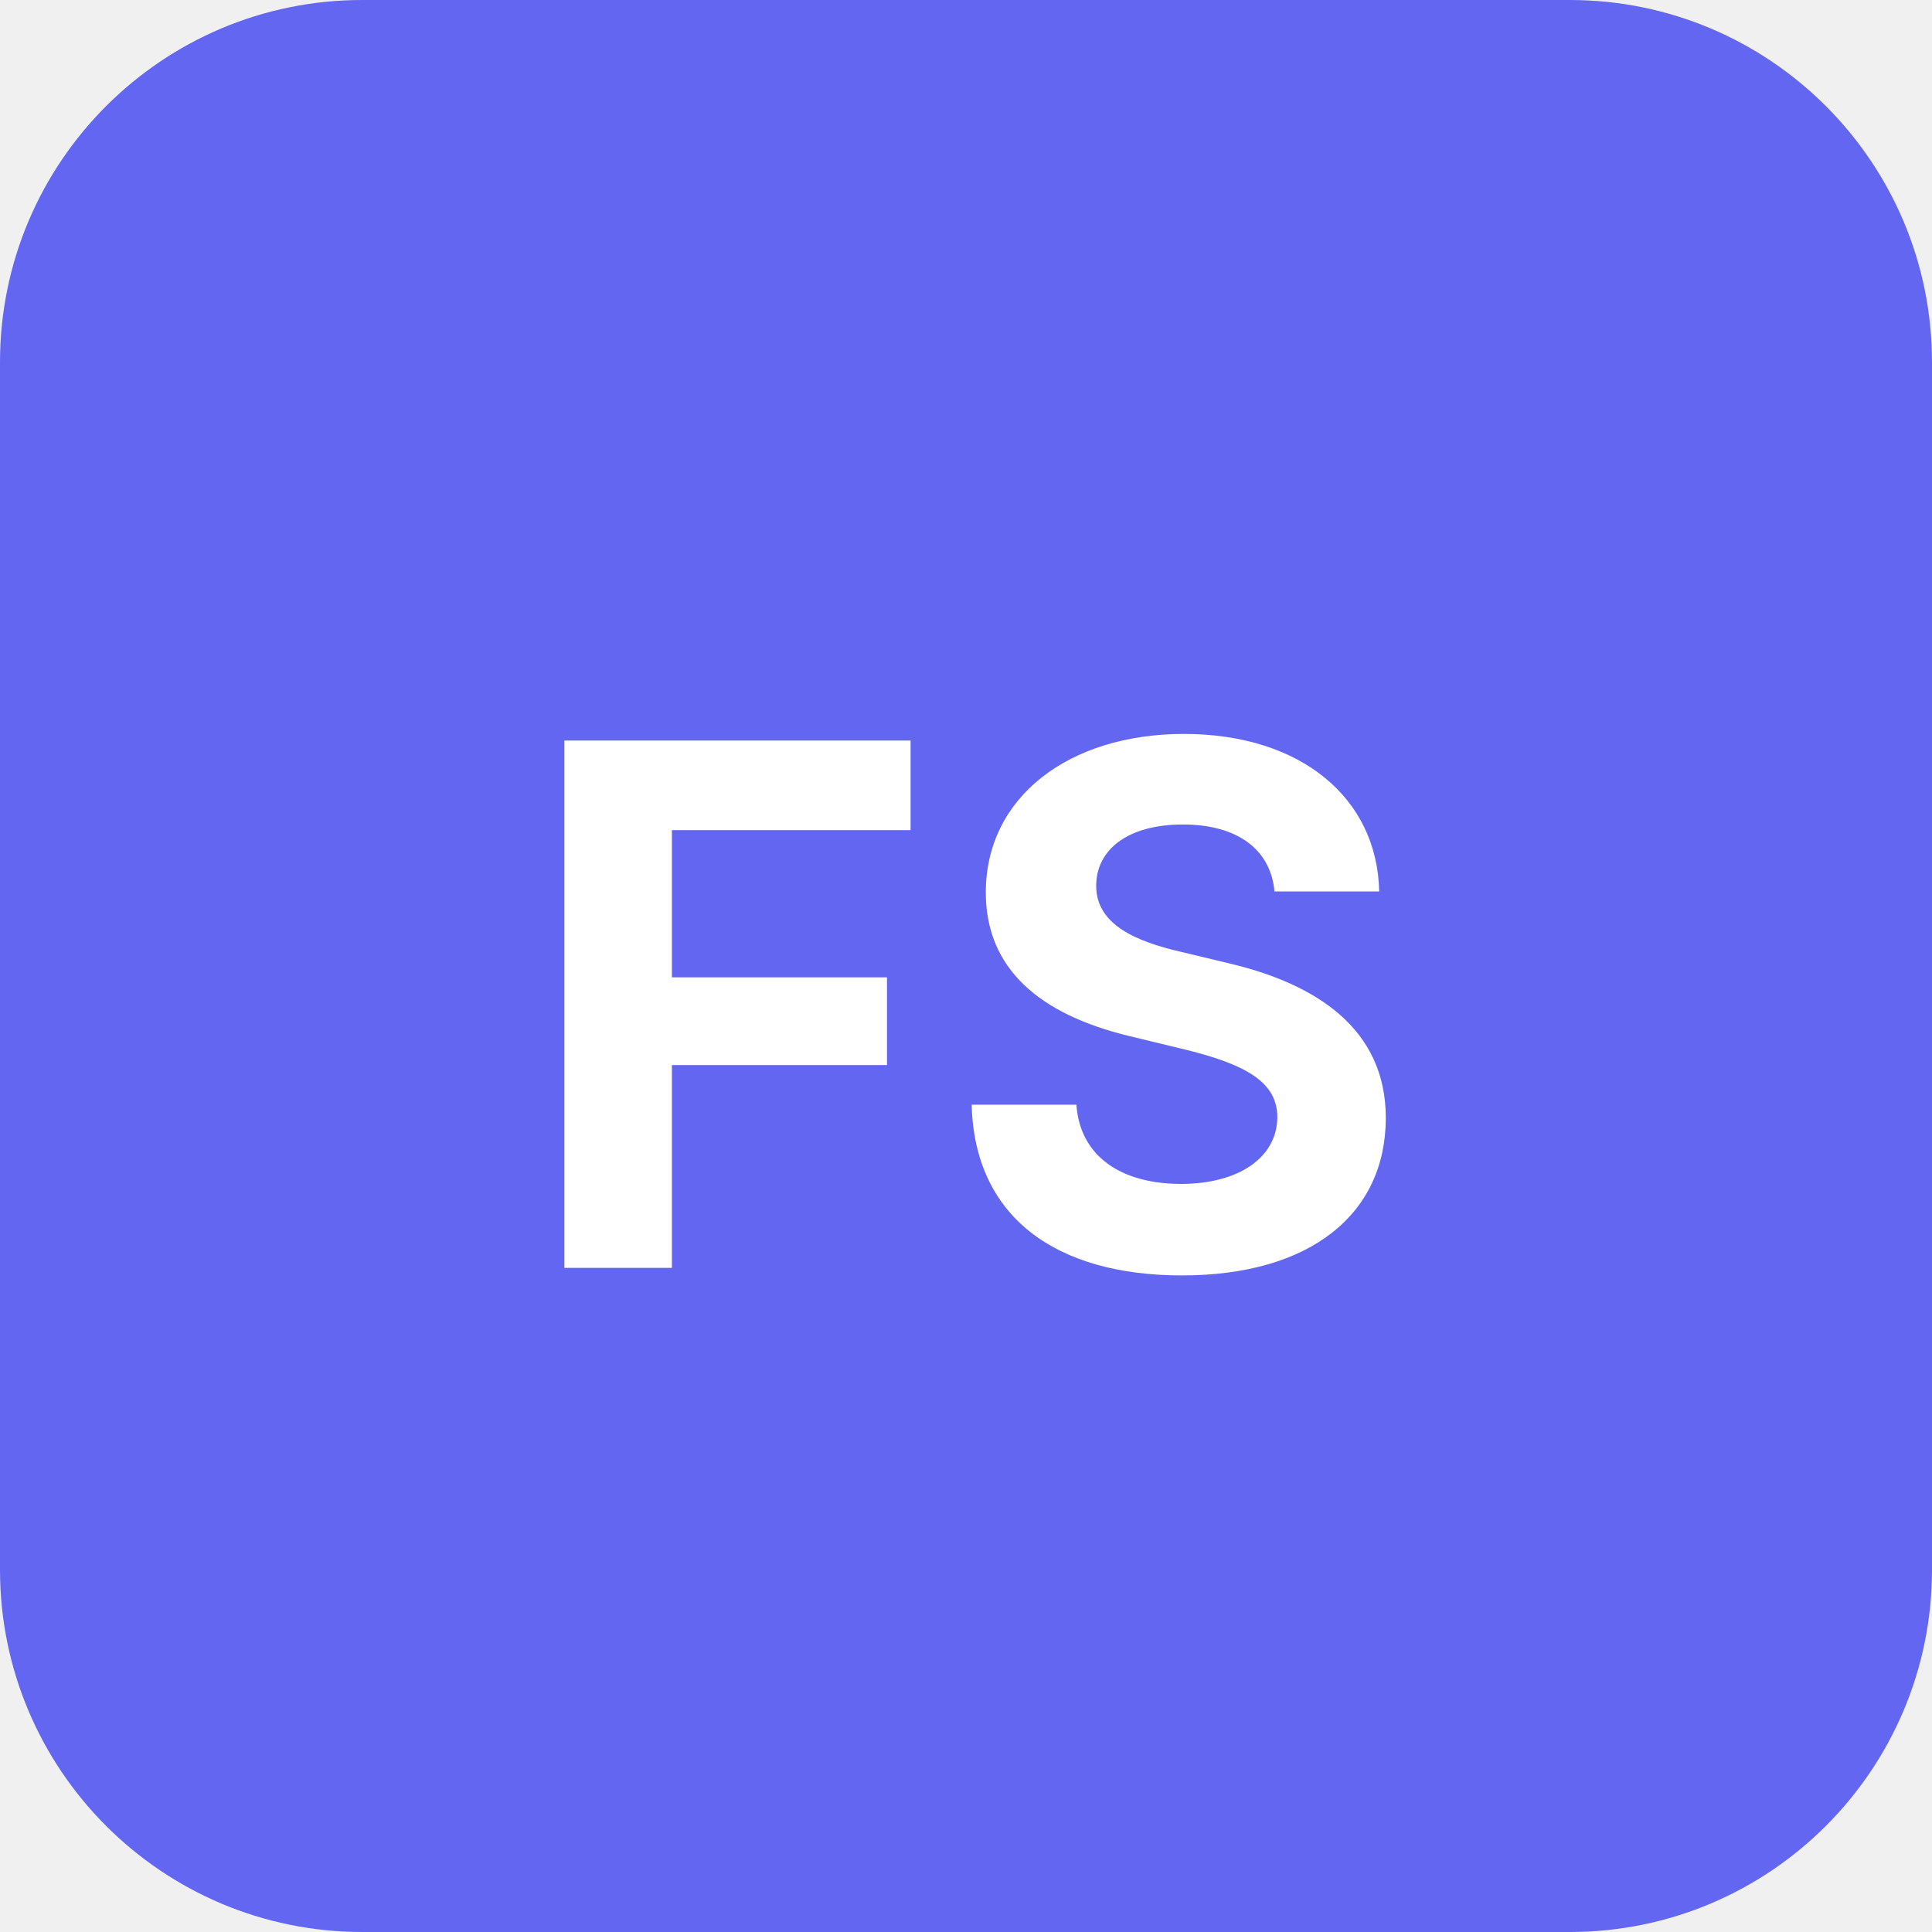
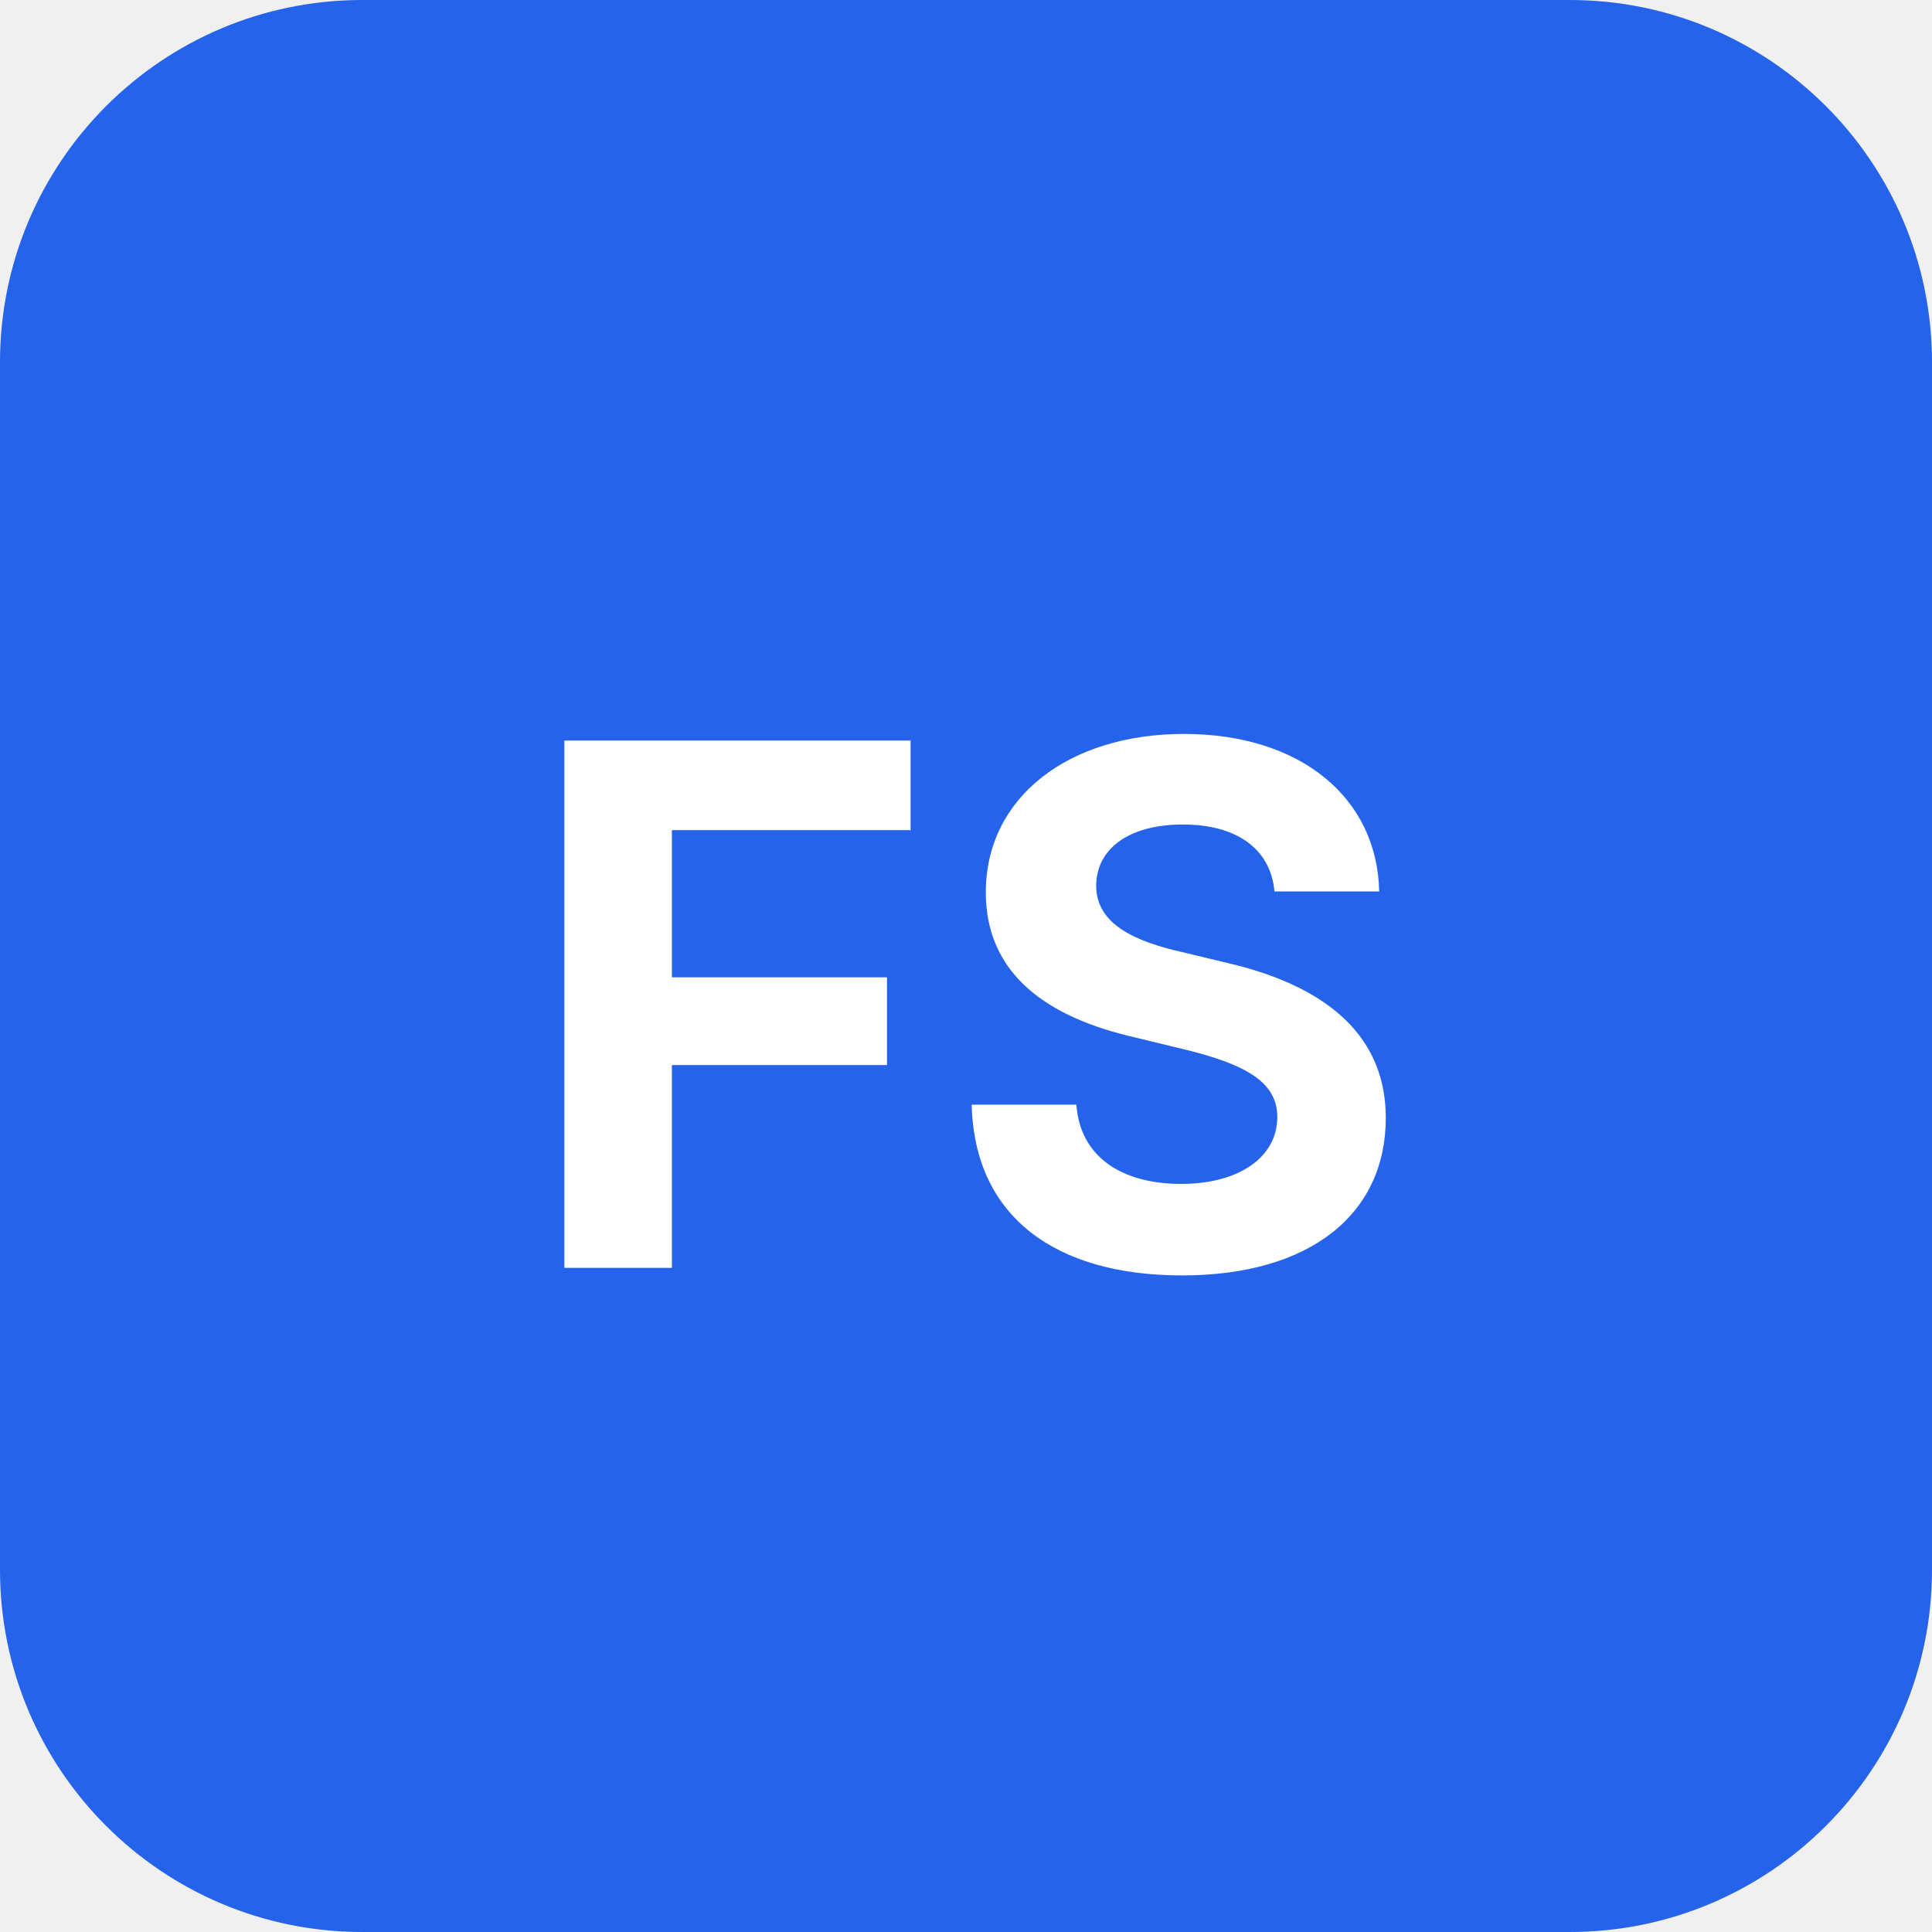
<svg xmlns="http://www.w3.org/2000/svg" viewBox="0 0 32 32">
-   <rect width="32" height="32" rx="6" fill="#6366f1" />
+   <rect width="32" height="32" rx="6" fill="#2563eb" />
  <text x="16" y="21" font-family="system-ui, -apple-system, sans-serif" font-size="12" font-weight="700" fill="white" text-anchor="middle">FS</text>
</svg>
